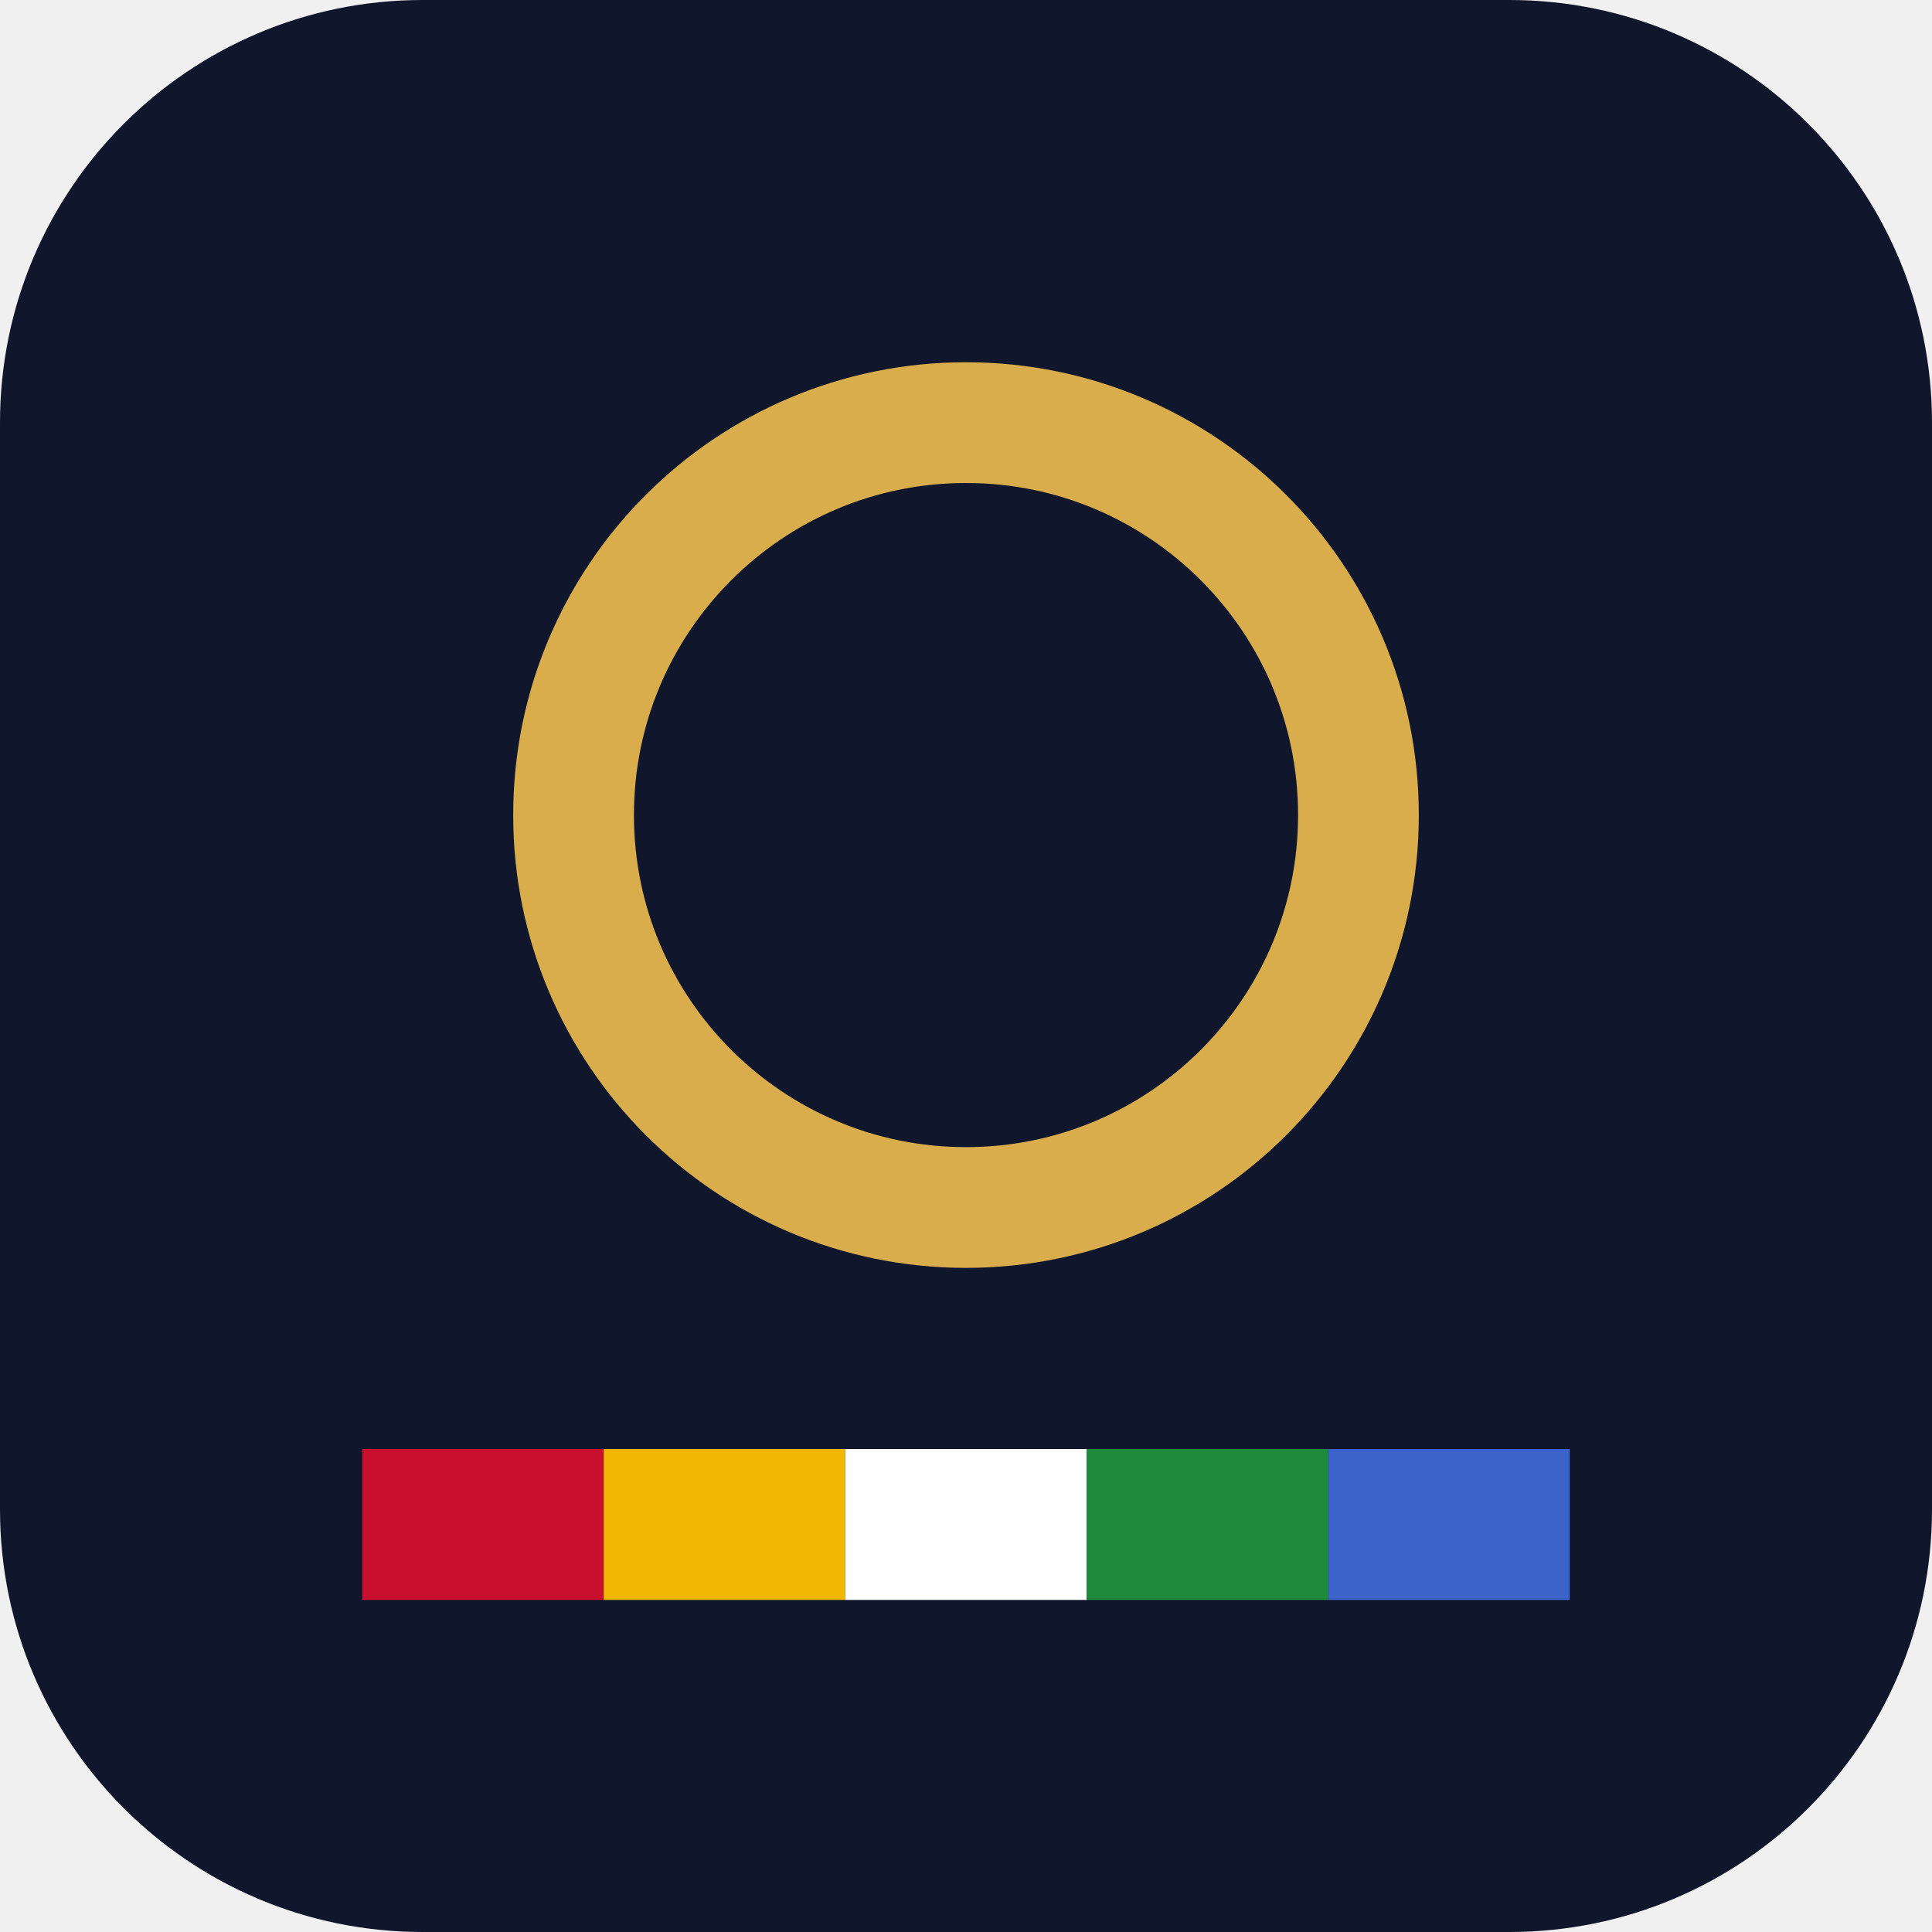
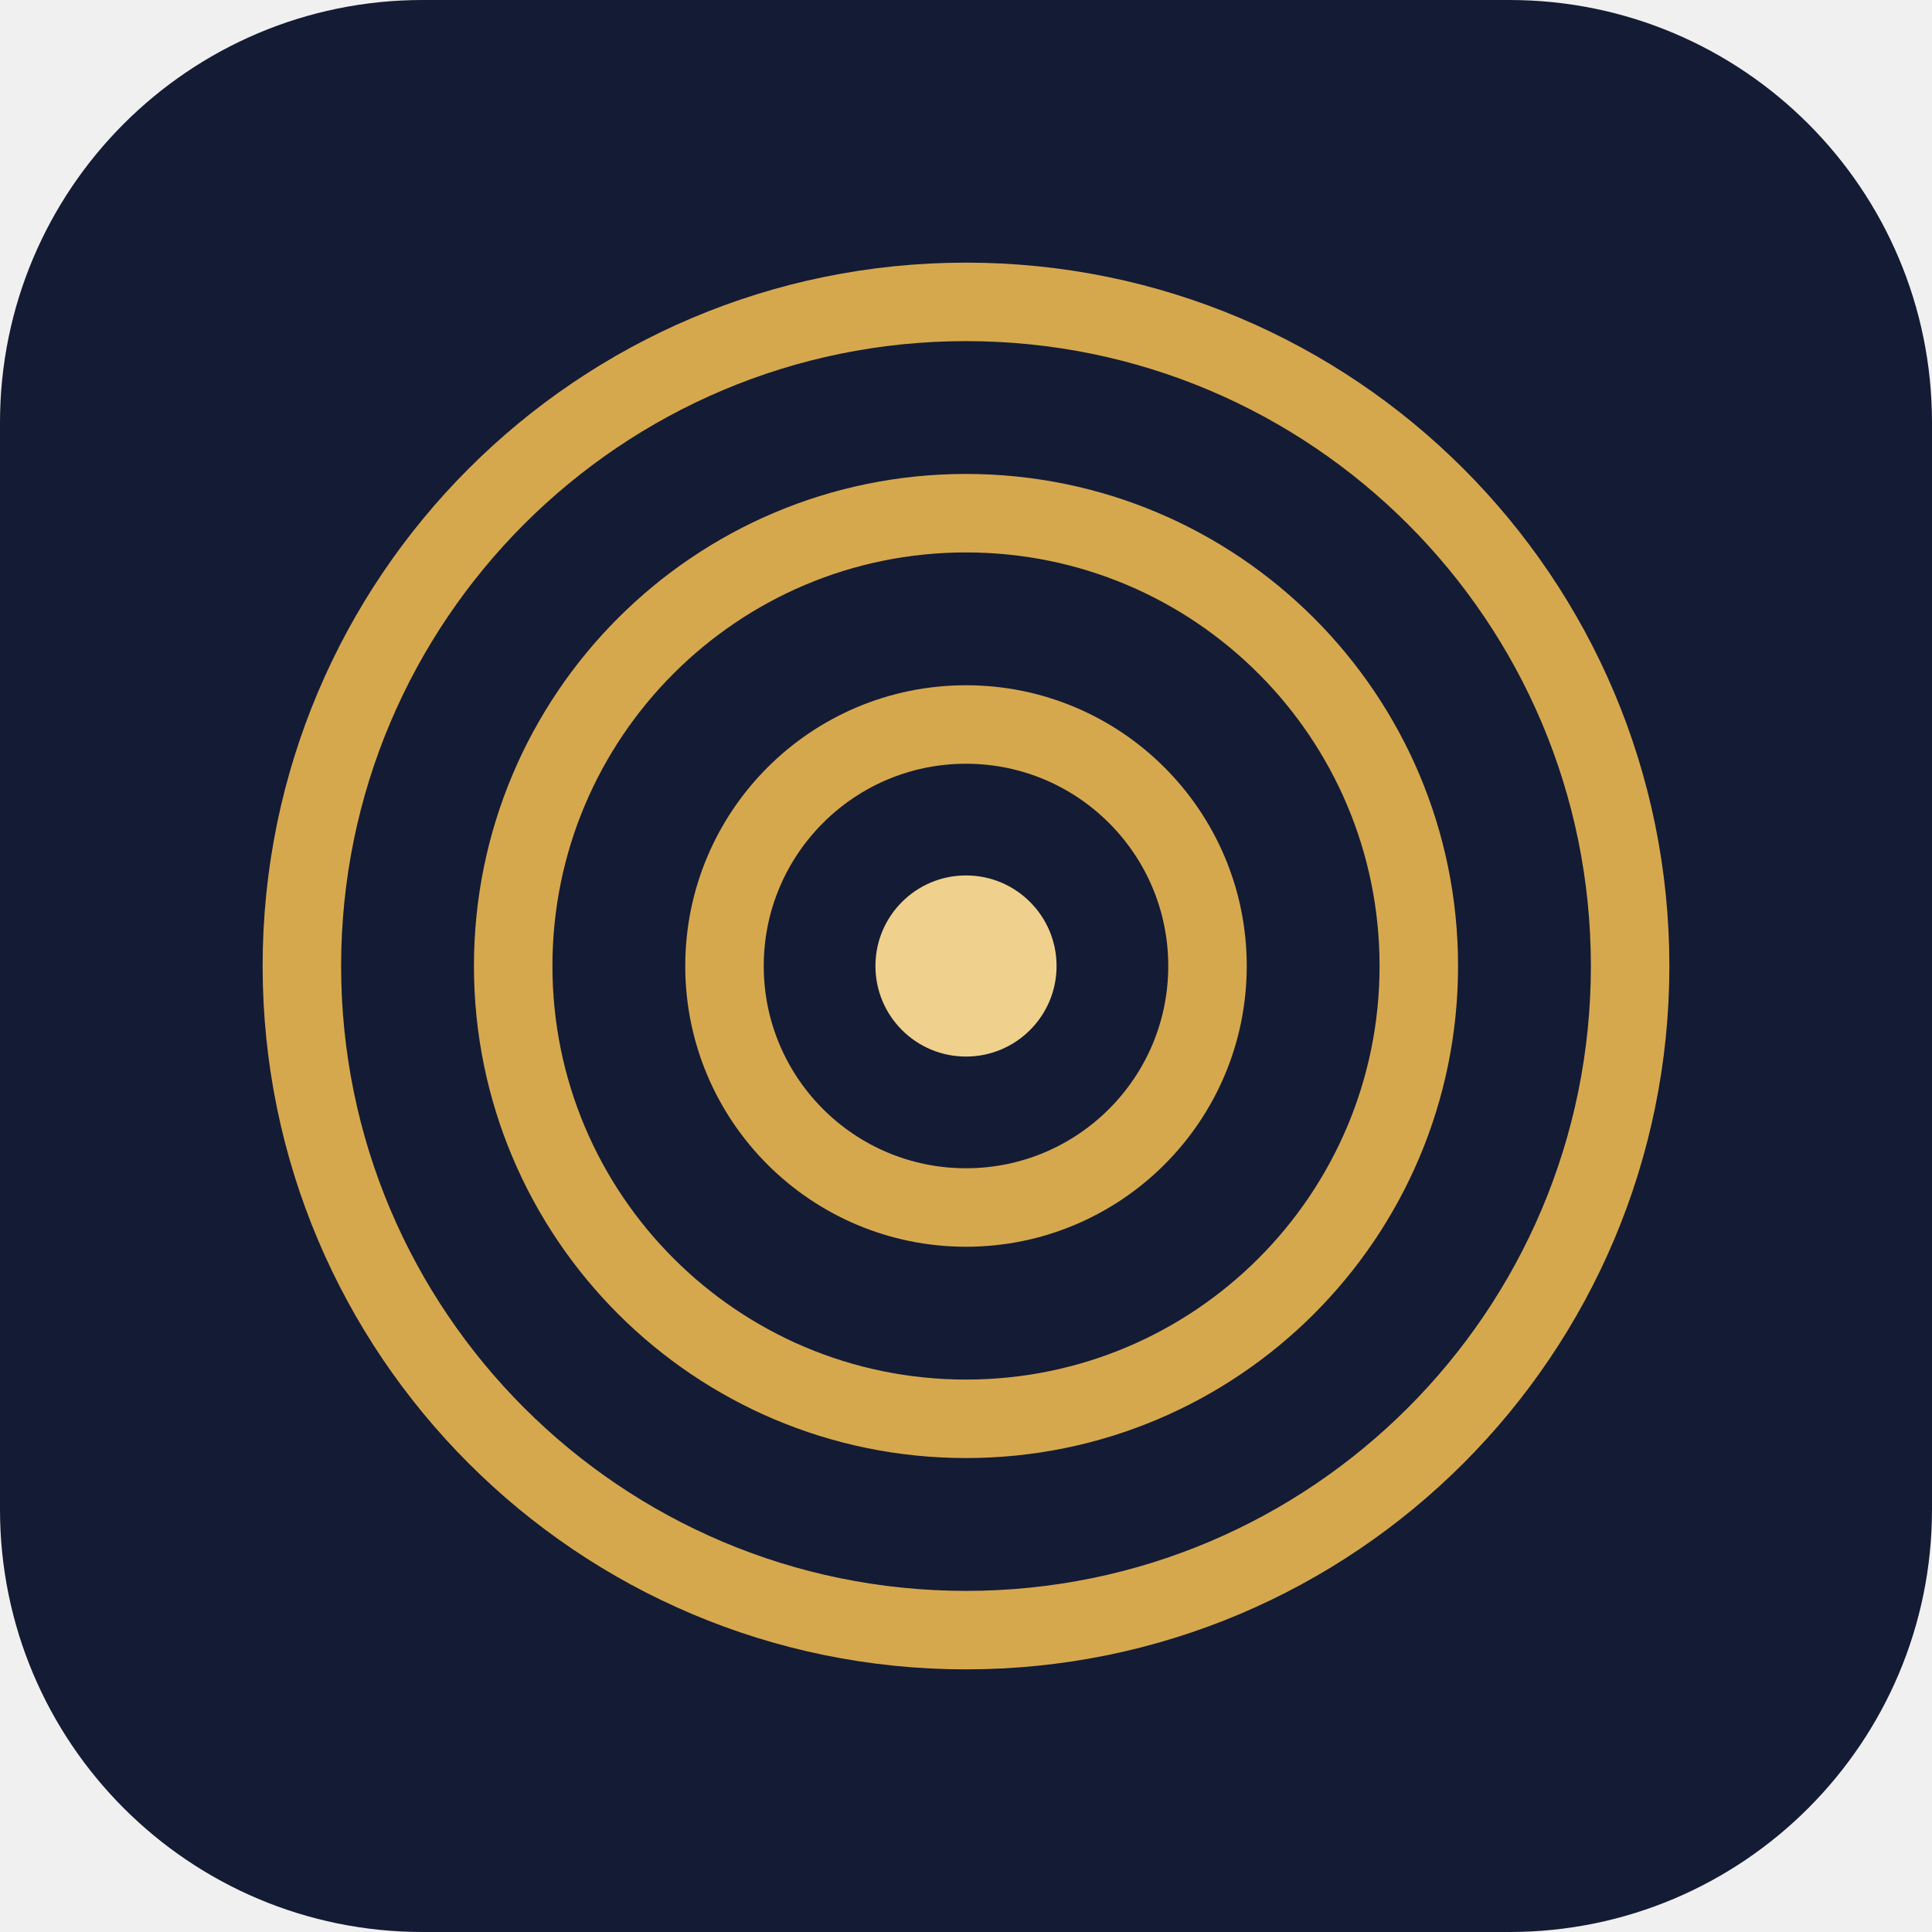
<svg xmlns="http://www.w3.org/2000/svg" viewBox="0 0 64 64">
-   <rect width="64" height="64" rx="14" fill="#10162b" />
-   <circle cx="32" cy="27" r="13" fill="none" stroke="#d9ad4c" stroke-width="4" />
-   <rect x="12" y="48" width="8" height="5" fill="#c8102e" />
-   <rect x="20" y="48" width="8" height="5" fill="#f2b705" />
-   <rect x="28" y="48" width="8" height="5" fill="#ffffff" />
-   <rect x="36" y="48" width="8" height="5" fill="#1e8a3c" />
-   <rect x="44" y="48" width="8" height="5" fill="#3b63c9" />
+   <rect width="64" height="64" rx="14" fill="#141b34" />
+   <g fill="none" stroke="#d6a84e" stroke-width="2.6">
+     <circle cx="32" cy="32" r="22" />
+     <circle cx="32" cy="32" r="15" />
+     <circle cx="32" cy="32" r="8" />
+   </g>
+   <circle cx="32" cy="32" r="3" fill="#efd18d" />
</svg>
